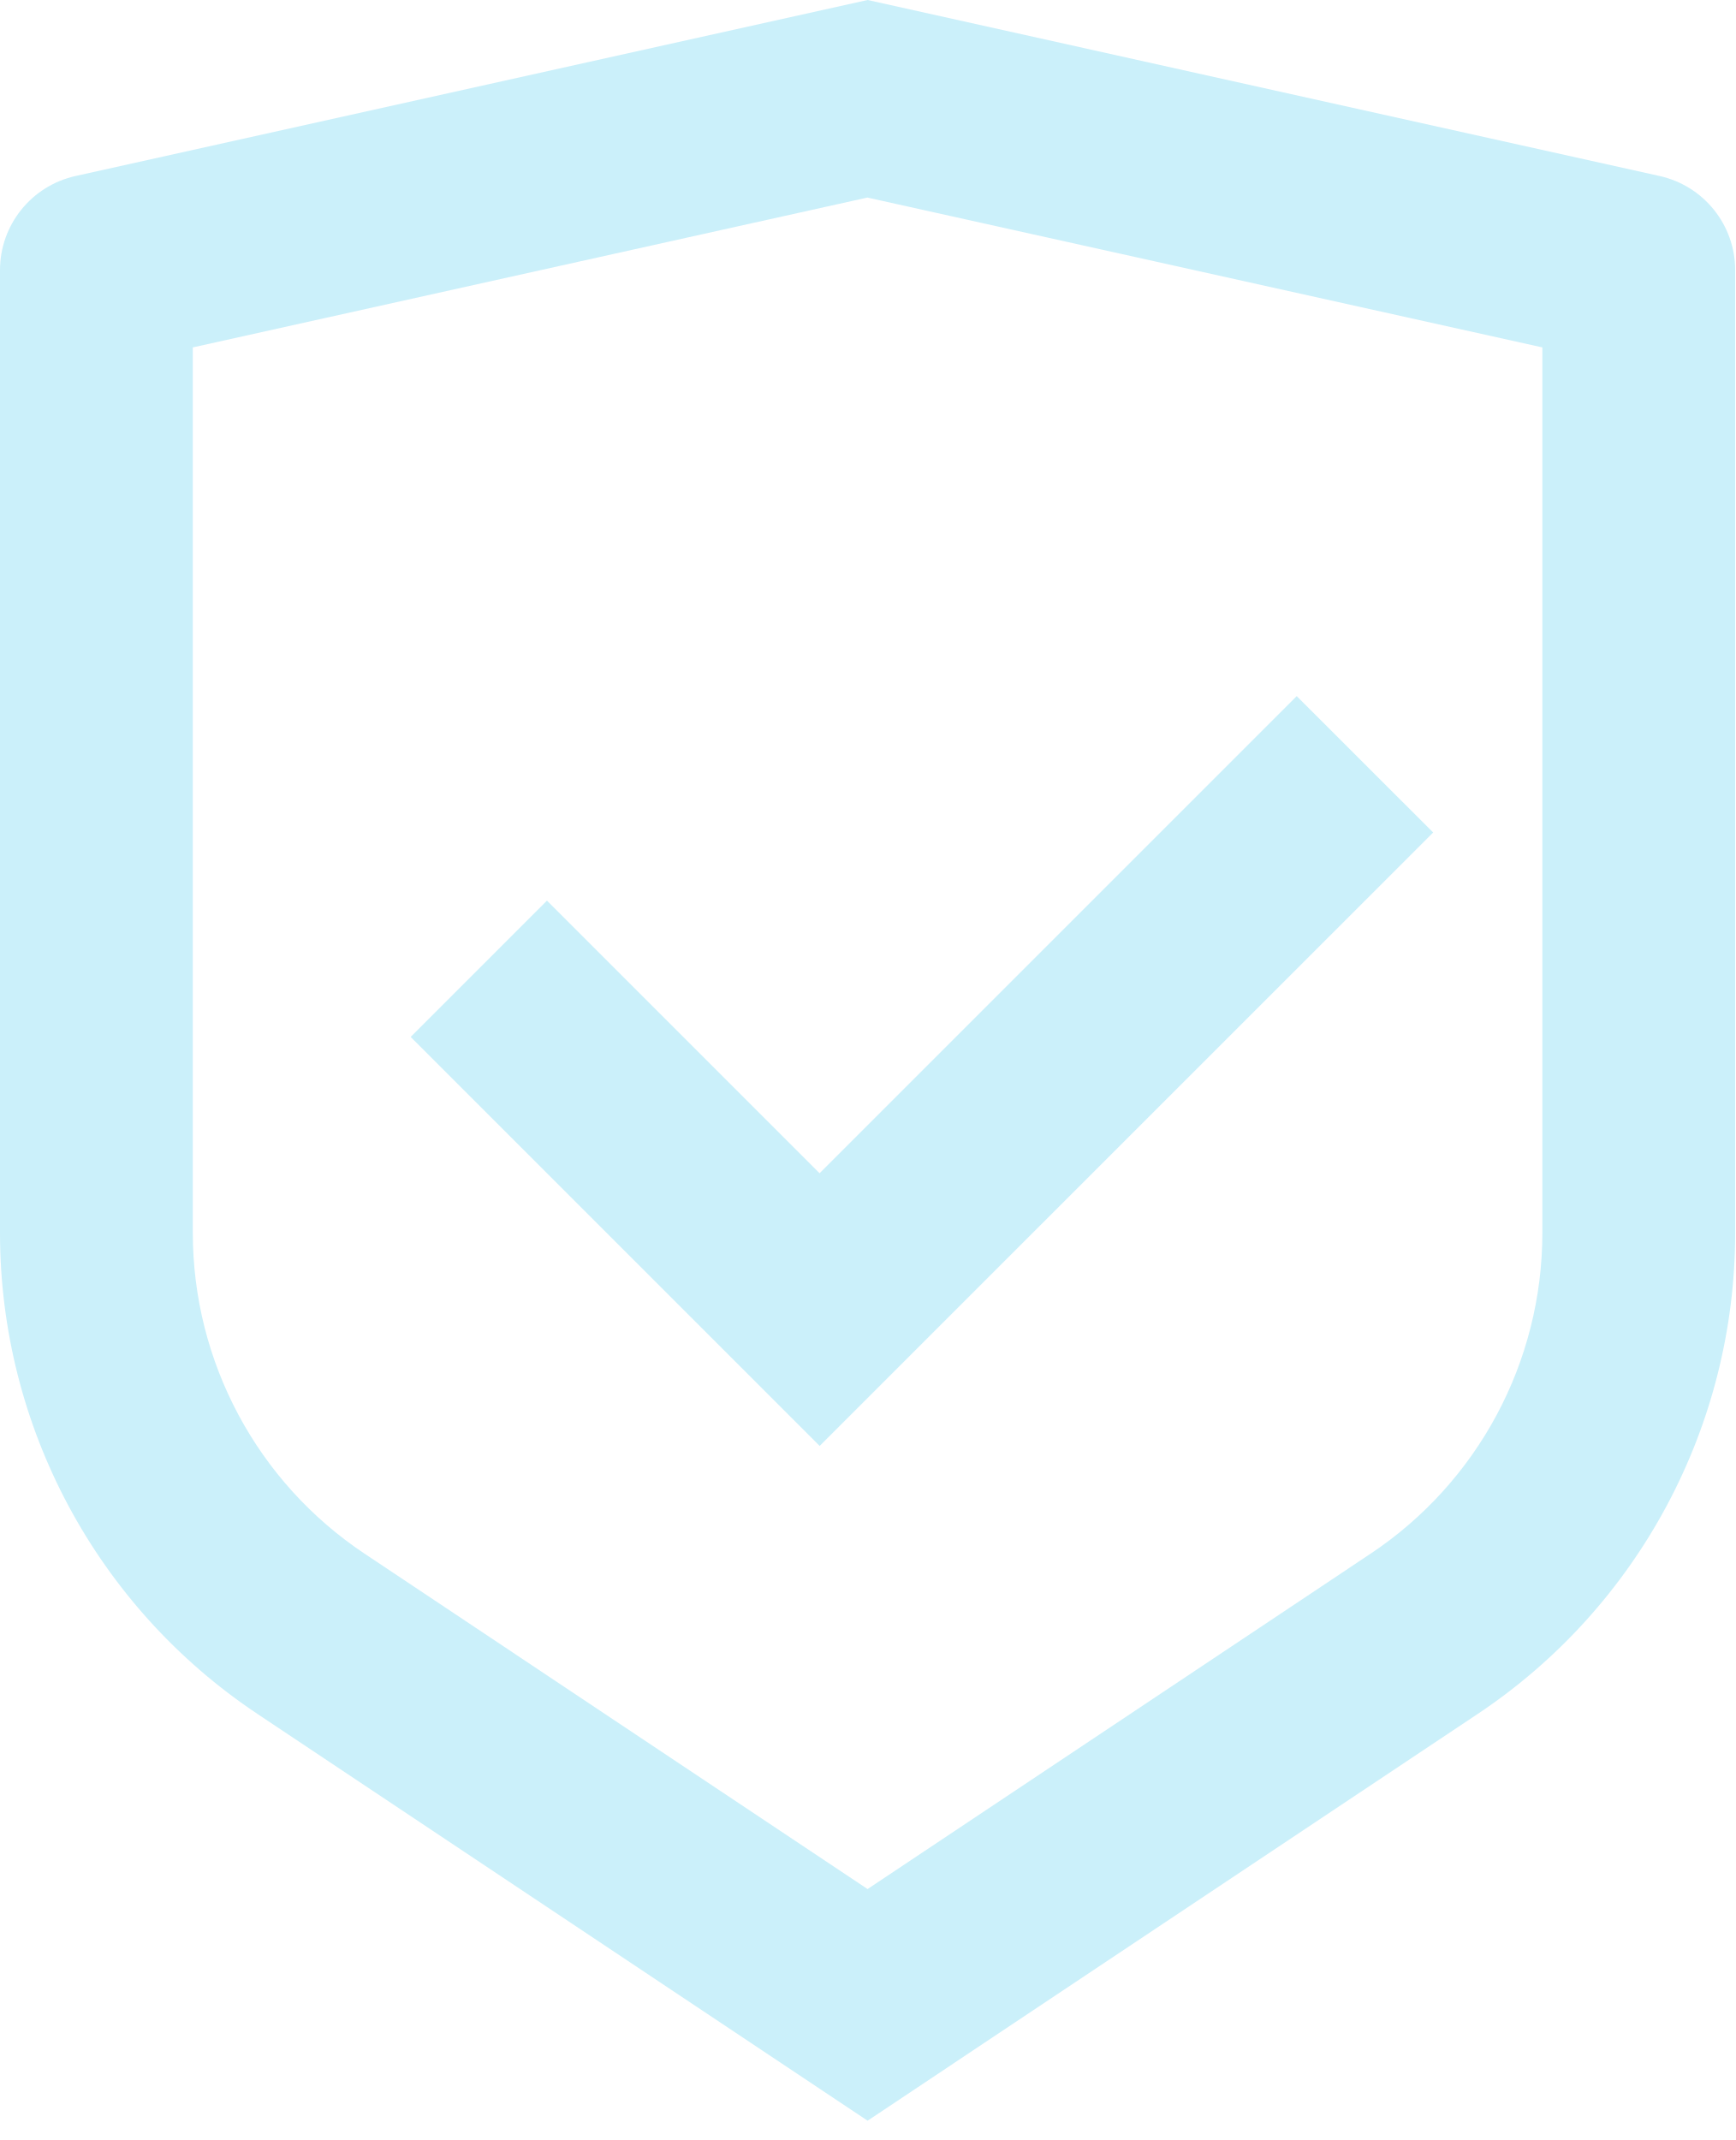
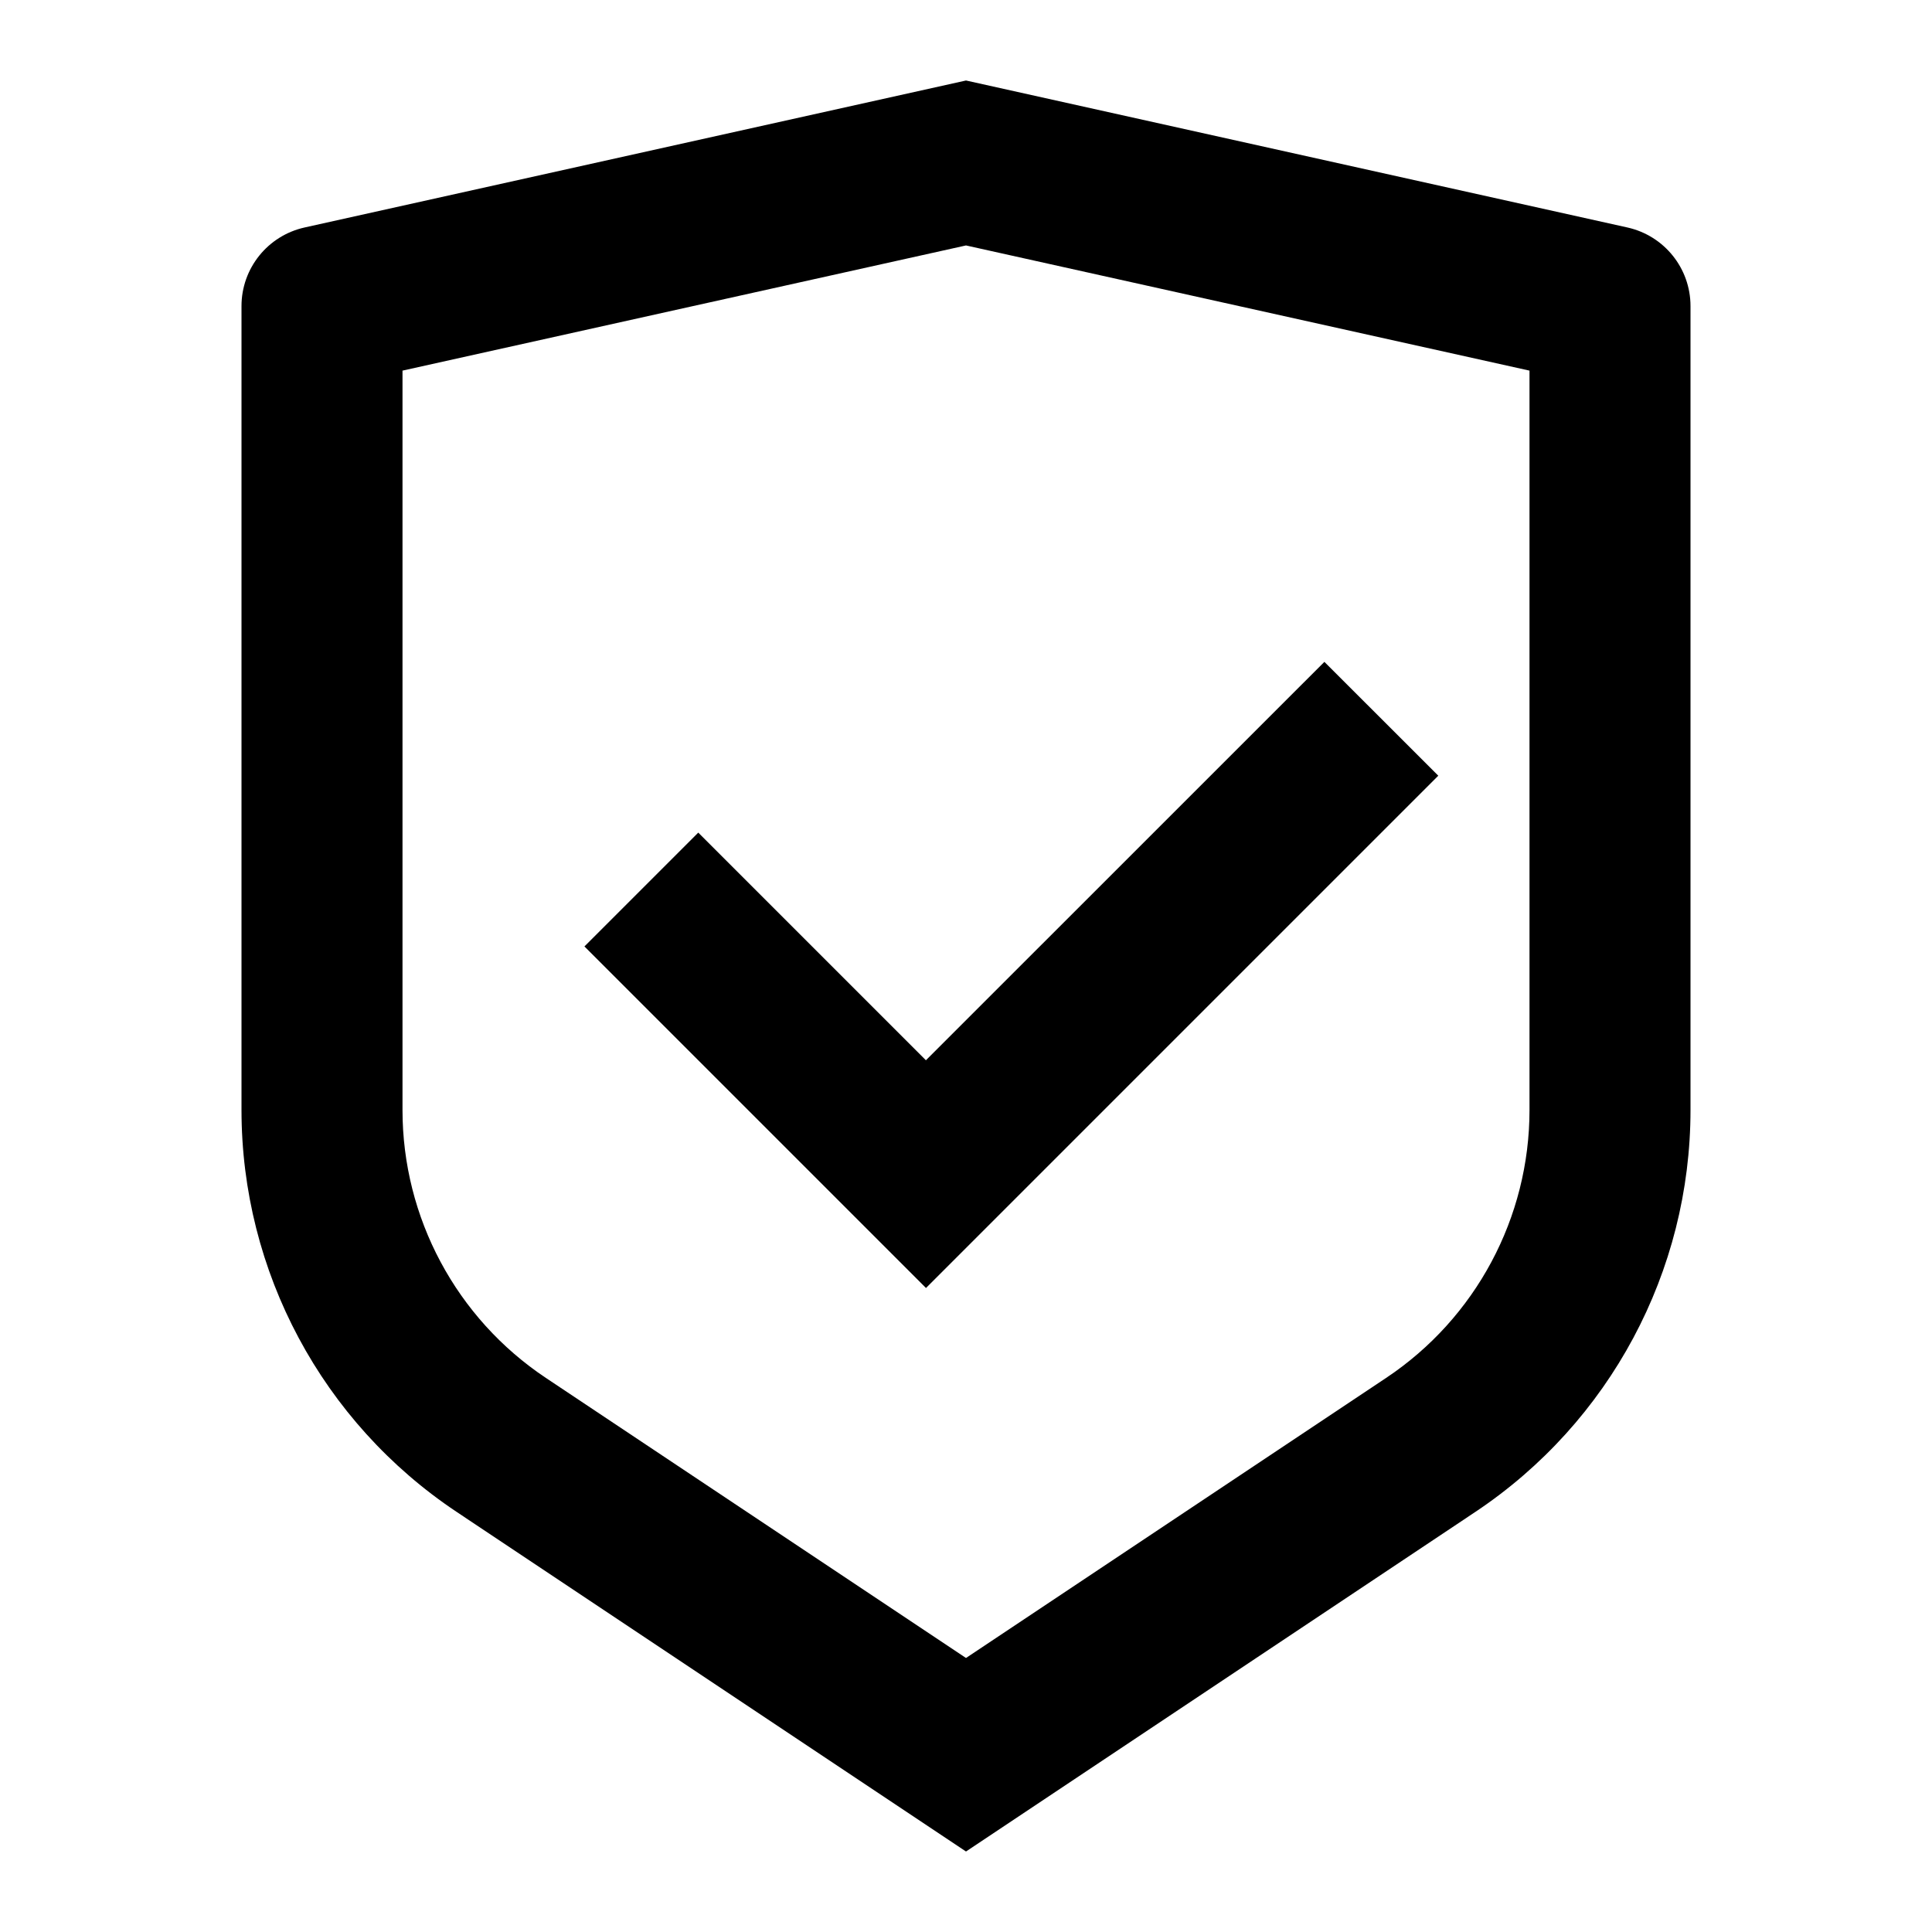
- <svg xmlns="http://www.w3.org/2000/svg" width="60" height="74" viewBox="0 0 60 74" fill="none">
-   <path d="M30 0L57.39 6.087C58.913 6.427 60 7.777 60 9.34V42.63C60 49.317 56.657 55.563 51.093 59.27L30 73.333L8.907 59.27C3.34 55.56 0 49.317 0 42.633V9.34C0 7.777 1.087 6.427 2.61 6.087L30 0ZM30 6.83L6.667 12.013V42.63C6.667 47.087 8.893 51.25 12.603 53.723L30 65.323L47.397 53.723C51.107 51.25 53.333 47.09 53.333 42.633V12.013L30 6.833V6.83ZM44.84 24.073L49.557 28.787L28.343 50L14.2 35.857L18.913 31.143L28.34 40.57L44.84 24.07V24.073Z" fill="#CBF0FA" />
+ <svg xmlns="http://www.w3.org/2000/svg" viewBox="0 0 24 24" fill="currentColor">
+   <path d="M12 1L20.217 2.826C20.674 2.928 21 3.333 21 3.802V13.789C21 15.795 19.997 17.668 18.328 18.781L12 23L5.672 18.781C4.003 17.668 3 15.795 3 13.789V3.802C3 3.333 3.326 2.928 3.783 2.826L12 1ZM12 3.049L5 4.604V13.789C5 15.126 5.668 16.375 6.781 17.117L12 20.596L17.219 17.117C18.332 16.375 19 15.126 19 13.789V4.604L12 3.049ZM16.452 8.222L17.867 9.636L11.503 16L7.26 11.757L8.674 10.343L11.502 13.171L16.452 8.222Z" />
</svg>
